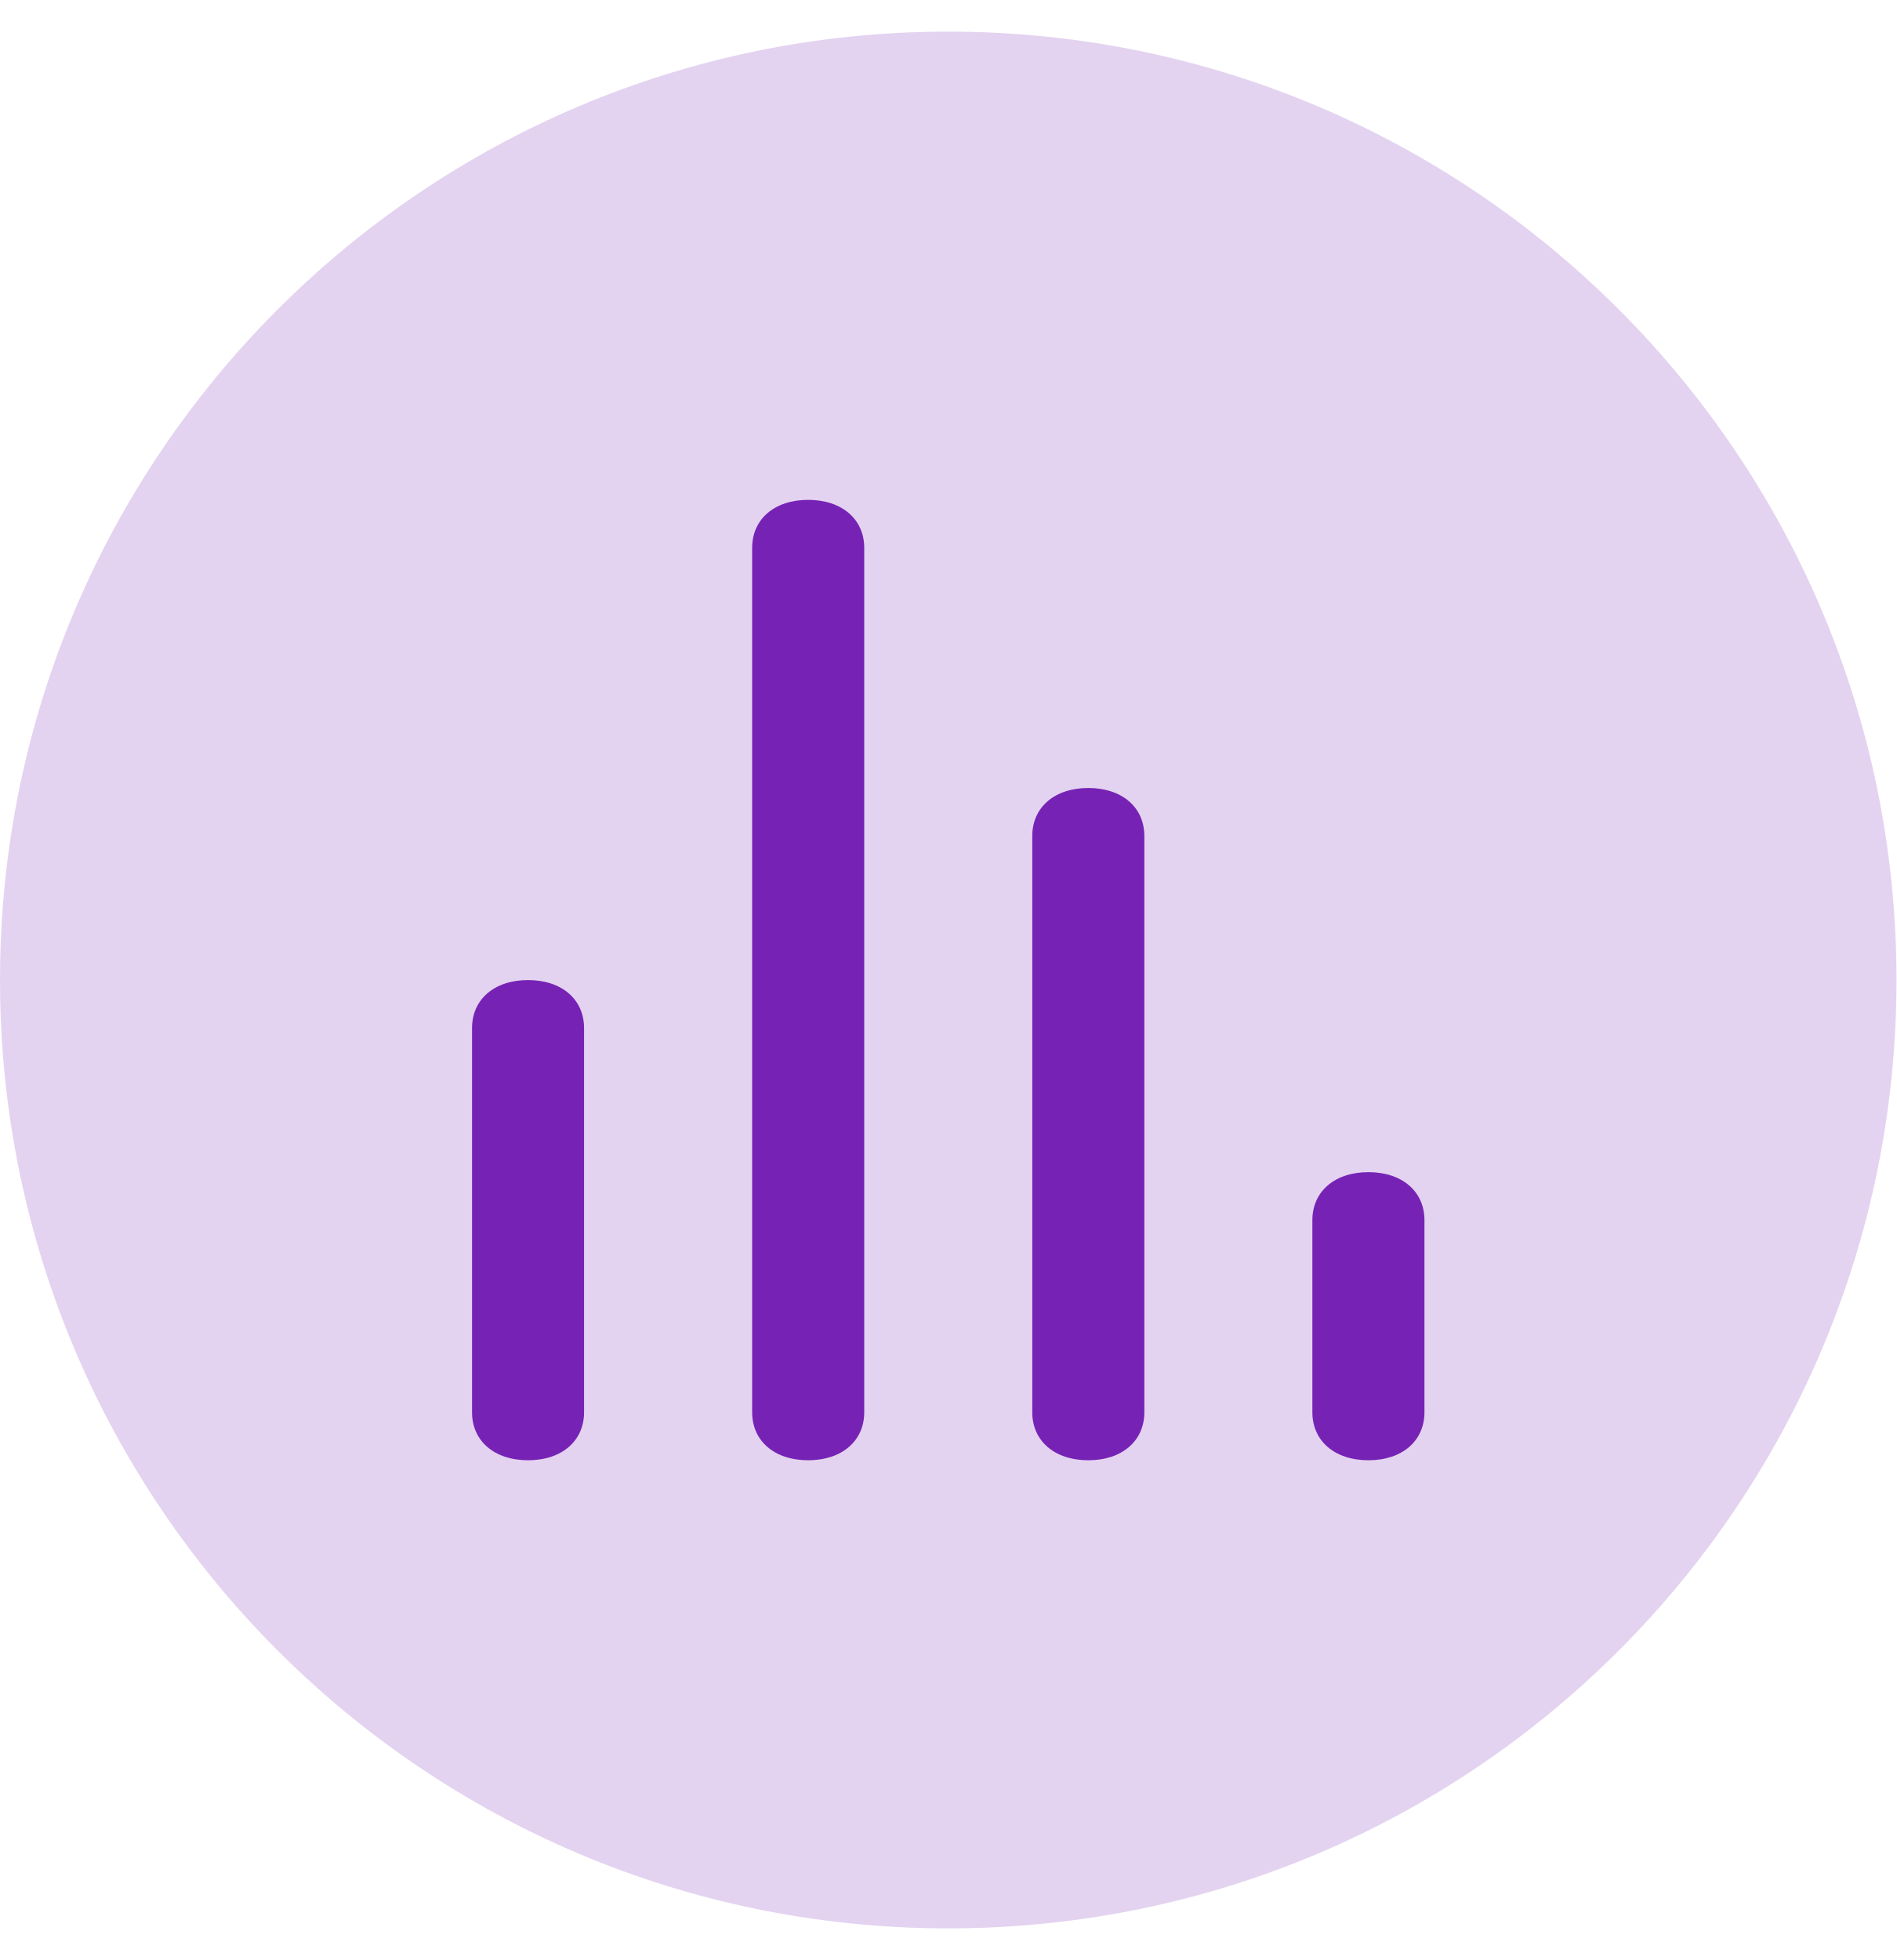
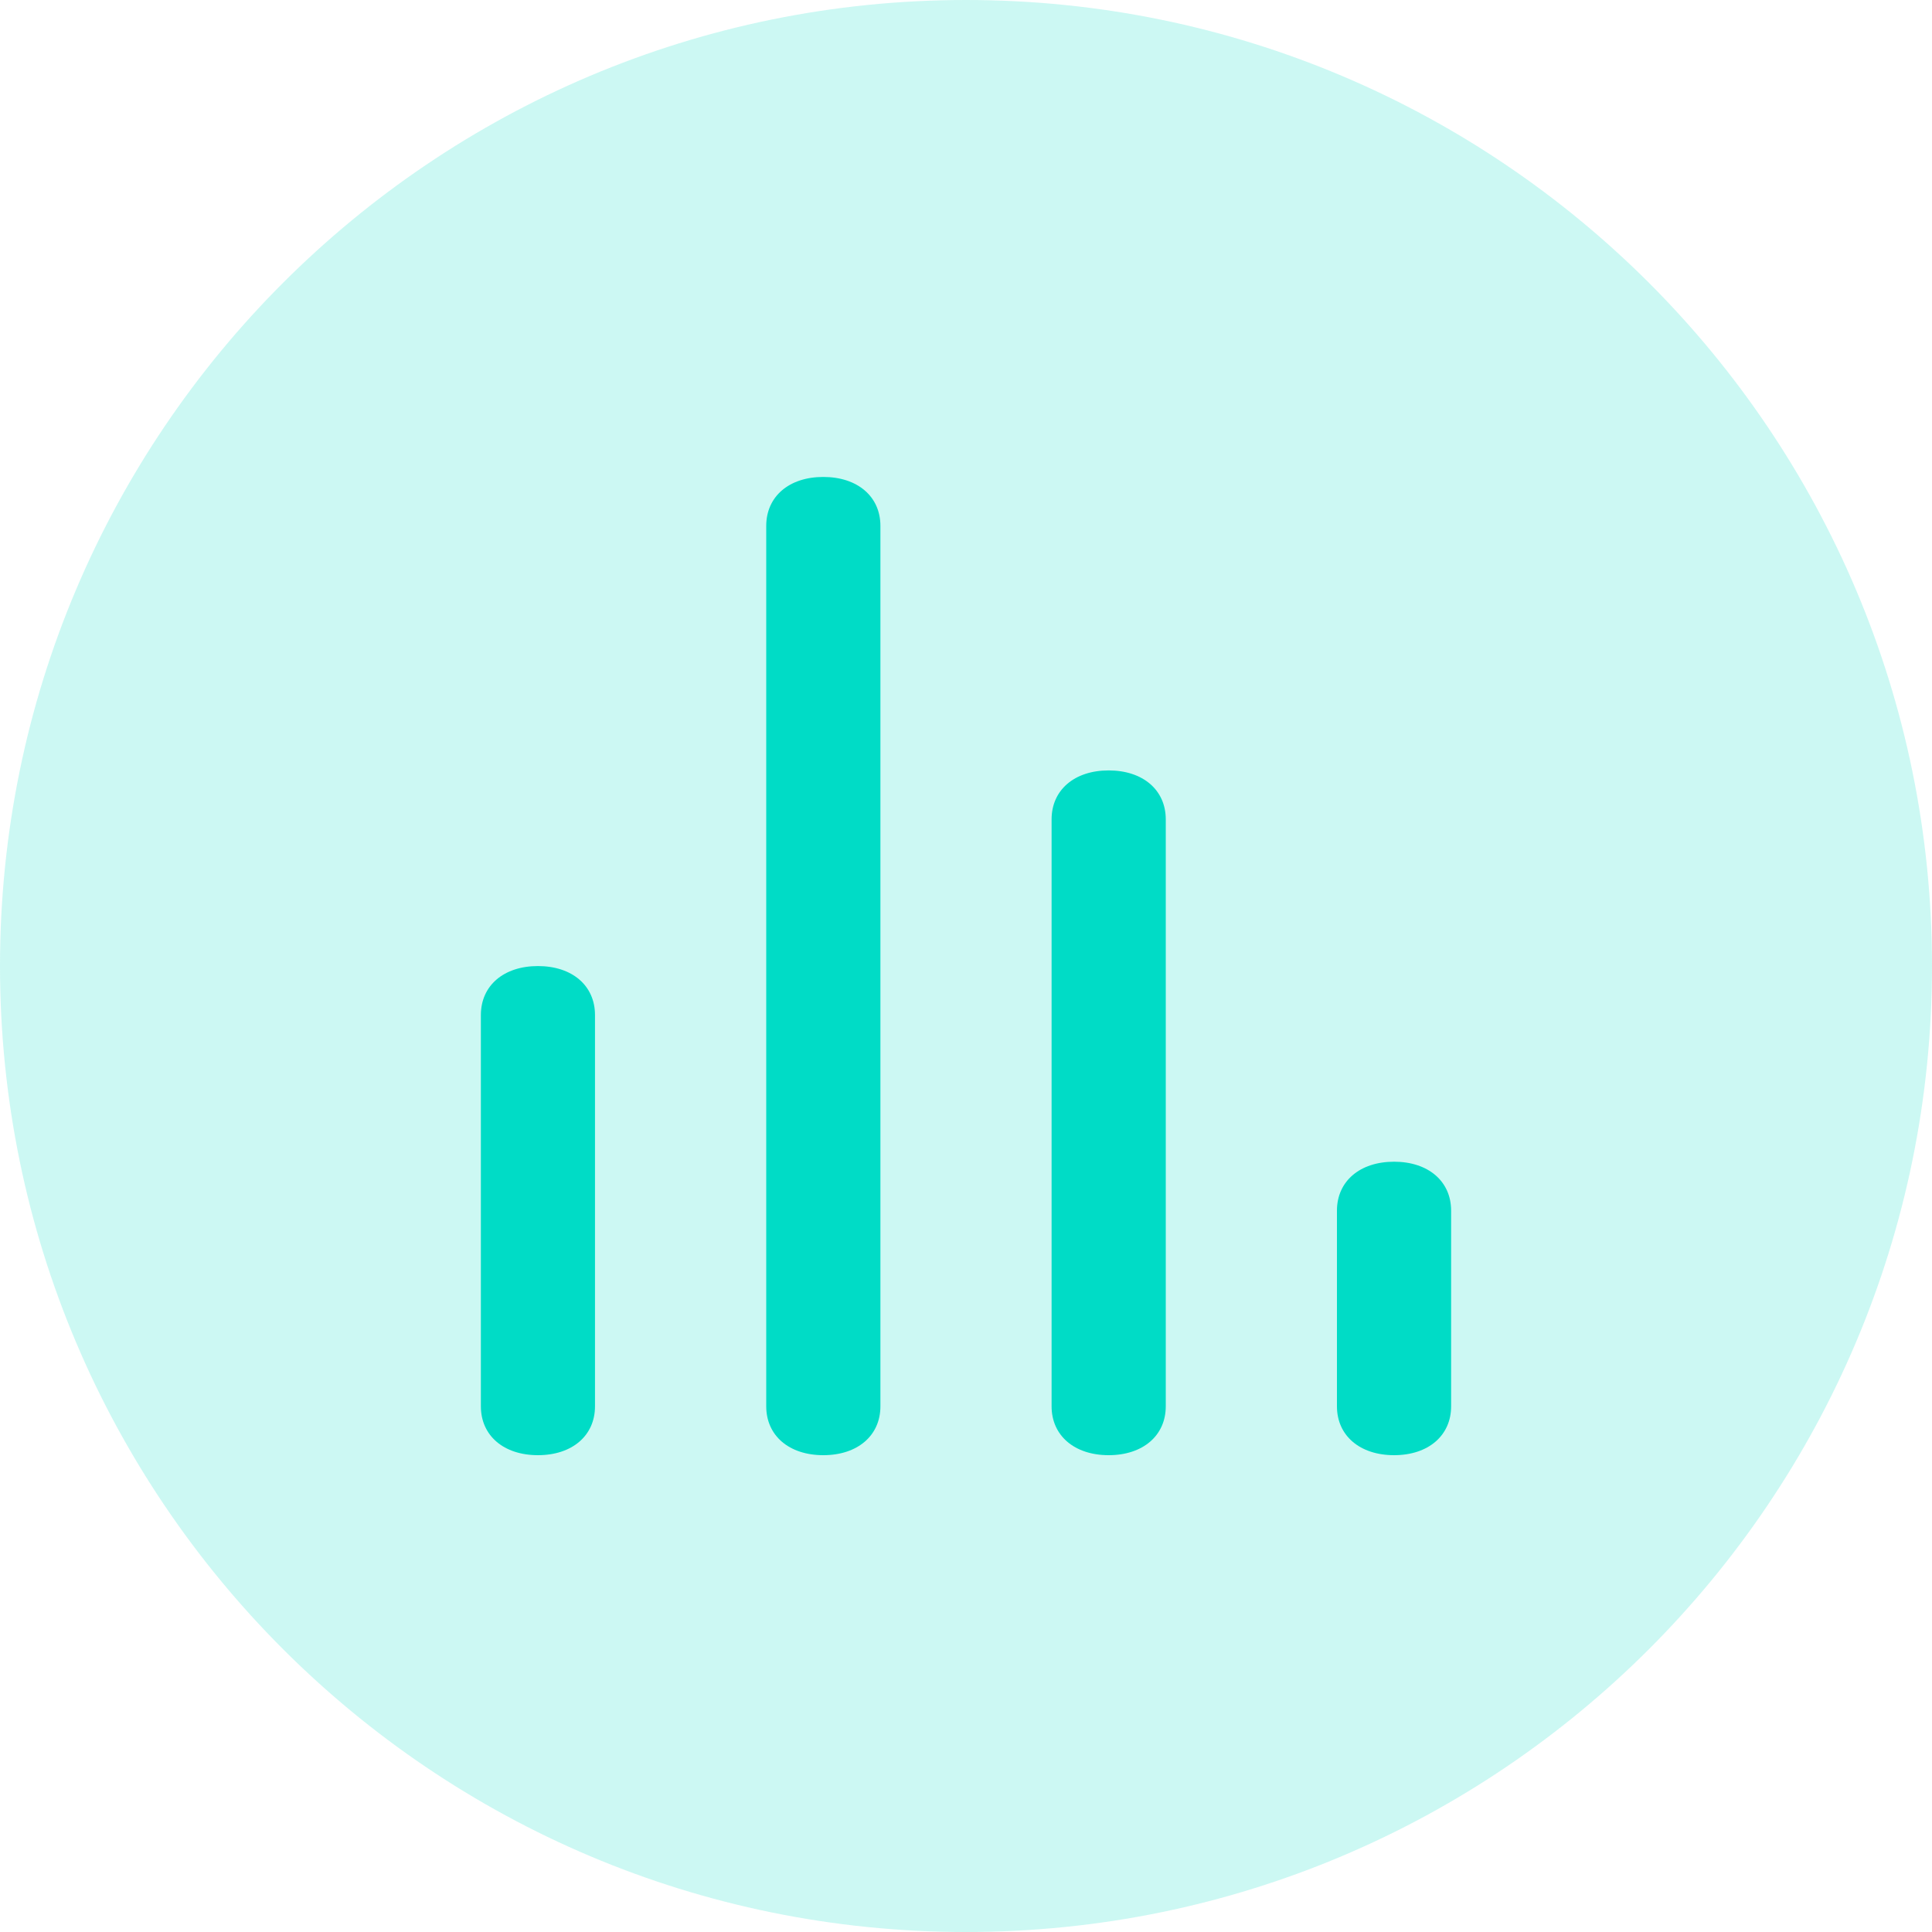
- <svg xmlns="http://www.w3.org/2000/svg" width="30" height="31" viewBox="0 0 30 31" fill="none">
-   <rect y="0.5" width="30" height="30" rx="15" fill="#7623B5" fill-opacity="0.2" />
-   <path d="M12.784 7.906C12.252 7.906 11.898 8.21 11.898 8.666V22.337C11.898 22.792 12.252 23.096 12.784 23.096C13.316 23.096 13.671 22.792 13.671 22.337V8.666C13.671 8.21 13.316 7.906 12.784 7.906ZM8.353 15.501C7.821 15.501 7.467 15.805 7.467 16.261V22.337C7.467 22.792 7.821 23.096 8.353 23.096C8.885 23.096 9.239 22.792 9.239 22.337V16.261C9.239 15.805 8.885 15.501 8.353 15.501ZM17.215 12.463C16.684 12.463 16.329 12.767 16.329 13.223V22.337C16.329 22.792 16.684 23.096 17.215 23.096C17.747 23.096 18.102 22.792 18.102 22.337V13.223C18.102 12.767 17.747 12.463 17.215 12.463ZM21.647 18.539C21.115 18.539 20.76 18.843 20.76 19.299V22.337C20.76 22.792 21.115 23.096 21.647 23.096C22.178 23.096 22.533 22.792 22.533 22.337V19.299C22.533 18.843 22.178 18.539 21.647 18.539Z" fill="#7623B5" />
+ <svg xmlns="http://www.w3.org/2000/svg" width="30" height="30" viewBox="0 0 30 30" fill="none">
+   <rect width="30" height="30" rx="15" fill="#00DCC6" fill-opacity="0.2" />
+   <path d="M12.784 7.406C12.252 7.406 11.898 7.71 11.898 8.166V21.837C11.898 22.292 12.252 22.596 12.784 22.596C13.316 22.596 13.671 22.292 13.671 21.837V8.166C13.671 7.71 13.316 7.406 12.784 7.406ZM8.353 15.001C7.821 15.001 7.467 15.305 7.467 15.761V21.837C7.467 22.292 7.821 22.596 8.353 22.596C8.885 22.596 9.239 22.292 9.239 21.837V15.761C9.239 15.305 8.885 15.001 8.353 15.001ZM17.215 11.963C16.684 11.963 16.329 12.267 16.329 12.723V21.837C16.329 22.292 16.684 22.596 17.215 22.596C17.747 22.596 18.102 22.292 18.102 21.837V12.723C18.102 12.267 17.747 11.963 17.215 11.963ZM21.647 18.039C21.115 18.039 20.76 18.343 20.76 18.799V21.837C20.76 22.292 21.115 22.596 21.647 22.596C22.178 22.596 22.533 22.292 22.533 21.837V18.799C22.533 18.343 22.178 18.039 21.647 18.039Z" fill="#00DCC6" />
</svg>
